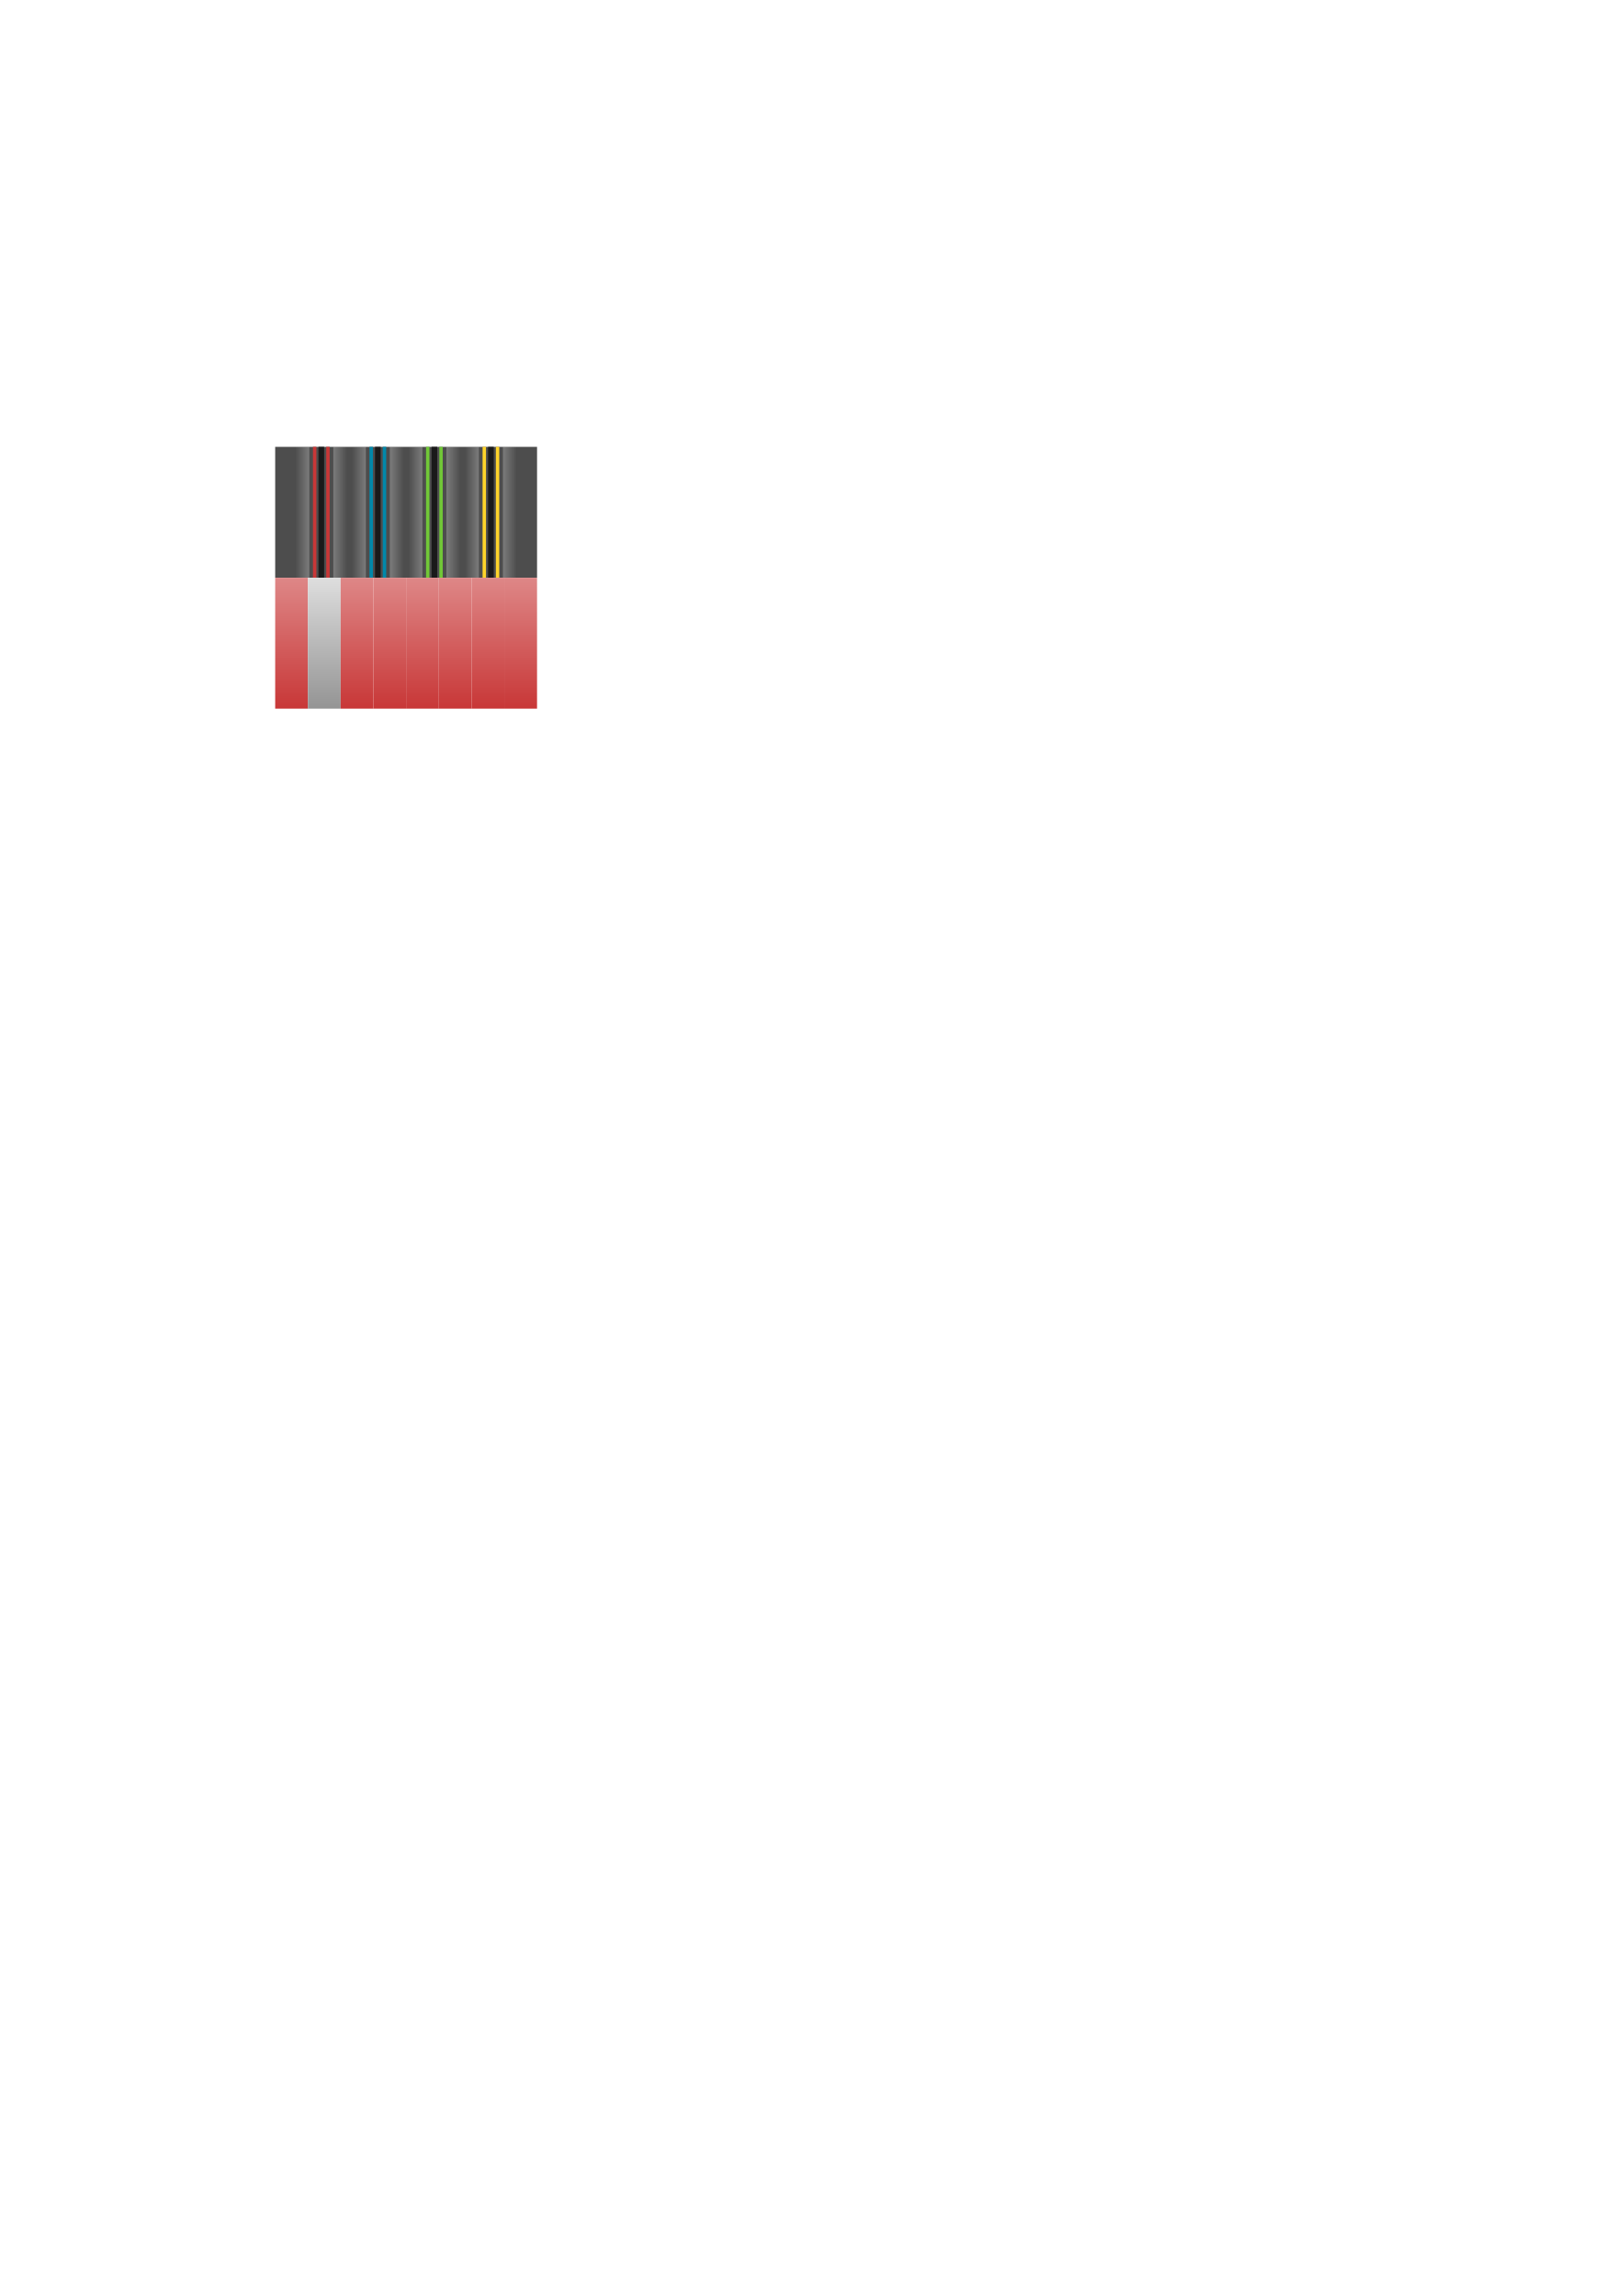
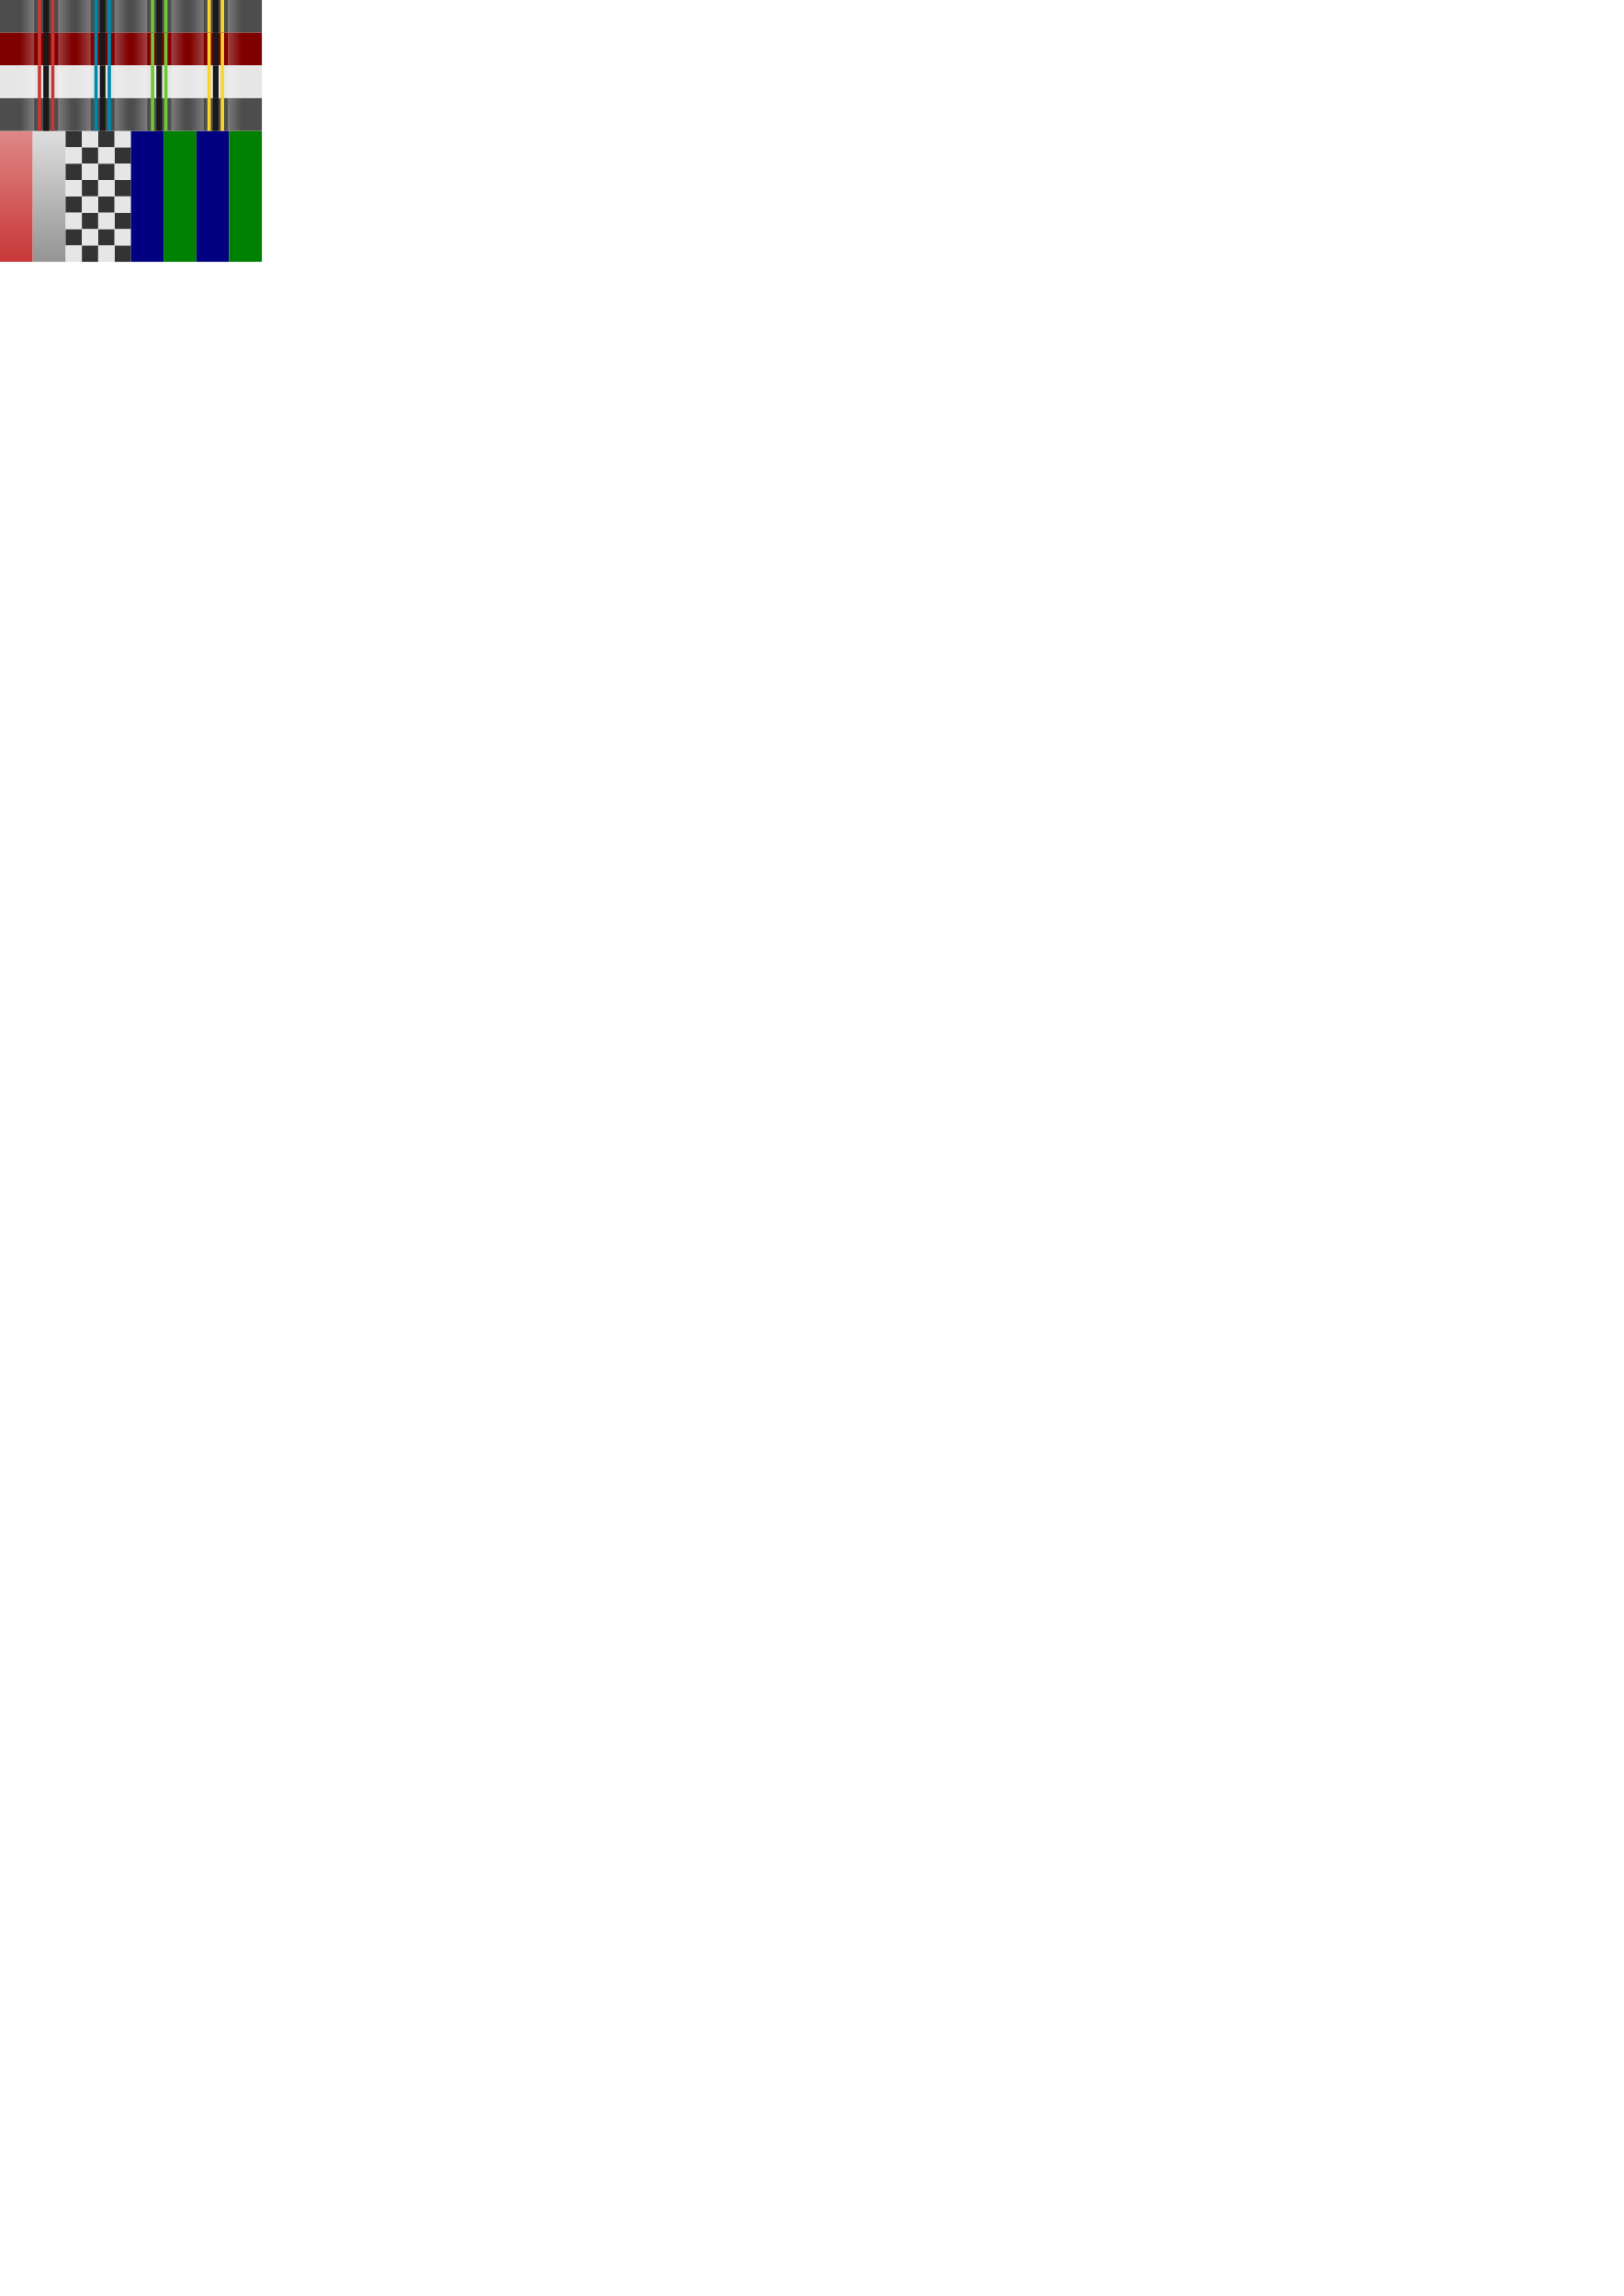
<svg xmlns="http://www.w3.org/2000/svg" xmlns:xlink="http://www.w3.org/1999/xlink" width="793.701" height="1122.52" viewBox="0 0 210 297" version="1.1" id="svg1">
  <defs id="defs1">
    <linearGradient id="linearGradient79">
      <stop style="stop-color:#dedede;stop-opacity:1;" offset="0" id="stop78" />
      <stop style="stop-color:#949494;stop-opacity:1;" offset="1" id="stop79" />
    </linearGradient>
    <linearGradient id="linearGradient59">
      <stop style="stop-color:#de8787;stop-opacity:1;" offset="0" id="stop59" />
      <stop style="stop-color:#c83737;stop-opacity:1;" offset="1" id="stop60" />
    </linearGradient>
    <linearGradient id="linearGradient15">
      <stop style="stop-color:#ffffff;stop-opacity:0.26;" offset="0" id="stop15" />
      <stop style="stop-color:#ffffff;stop-opacity:0;" offset="1" id="stop16" />
    </linearGradient>
    <linearGradient xlink:href="#linearGradient15" id="linearGradient16" x1="29.405" y1="71.149" x2="31.904" y2="71.149" gradientUnits="userSpaceOnUse" gradientTransform="matrix(0.7705966,0,0,0.9801528,19.46333,-3.531238)" />
    <linearGradient xlink:href="#linearGradient15" id="linearGradient17" gradientUnits="userSpaceOnUse" gradientTransform="matrix(0.7705966,0,0,0.9801528,-61.44261,-3.531239)" x1="29.405" y1="71.149" x2="31.904" y2="71.149" />
    <linearGradient xlink:href="#linearGradient15" id="linearGradient21" gradientUnits="userSpaceOnUse" gradientTransform="matrix(0.7705966,0,0,0.9801528,27.32911,-3.531238)" x1="29.405" y1="71.149" x2="31.904" y2="71.149" />
    <linearGradient xlink:href="#linearGradient15" id="linearGradient22" gradientUnits="userSpaceOnUse" gradientTransform="matrix(0.7705966,0,0,0.9801528,-69.3084,-3.531239)" x1="29.405" y1="71.149" x2="31.904" y2="71.149" />
    <linearGradient xlink:href="#linearGradient15" id="linearGradient26" gradientUnits="userSpaceOnUse" gradientTransform="matrix(0.7705966,0,0,0.9801528,35.1949,-3.531238)" x1="29.405" y1="71.149" x2="31.904" y2="71.149" />
    <linearGradient xlink:href="#linearGradient15" id="linearGradient27" gradientUnits="userSpaceOnUse" gradientTransform="matrix(0.7705966,0,0,0.9801528,-77.17419,-3.531239)" x1="29.405" y1="71.149" x2="31.904" y2="71.149" />
    <linearGradient xlink:href="#linearGradient15" id="linearGradient31" gradientUnits="userSpaceOnUse" gradientTransform="matrix(0.7705966,0,0,0.9801528,43.06069,-3.531238)" x1="29.405" y1="71.149" x2="31.904" y2="71.149" />
    <linearGradient xlink:href="#linearGradient15" id="linearGradient32" gradientUnits="userSpaceOnUse" gradientTransform="matrix(0.7705966,0,0,0.9801528,-85.03998,-3.531239)" x1="29.405" y1="71.149" x2="31.904" y2="71.149" />
    <clipPath clipPathUnits="userSpaceOnUse" id="clipPath32">
      <rect style="fill:#4d4d4d;stroke-width:1.368;stroke-linecap:round;stroke-linejoin:round;paint-order:fill markers stroke" id="rect33" width="36.429" height="13.798" x="34.037" y="59.307" />
    </clipPath>
    <linearGradient xlink:href="#linearGradient59" id="linearGradient60" x1="37.707" y1="74.737" x2="37.707" y2="91.67" gradientUnits="userSpaceOnUse" />
    <linearGradient xlink:href="#linearGradient79" id="linearGradient72" gradientUnits="userSpaceOnUse" x1="37.707" y1="74.737" x2="37.707" y2="91.67" gradientTransform="translate(4.233333)" />
-     <linearGradient xlink:href="#linearGradient59" id="linearGradient73" gradientUnits="userSpaceOnUse" gradientTransform="translate(8.466666)" x1="37.707" y1="74.737" x2="37.707" y2="91.67" />
-     <linearGradient xlink:href="#linearGradient59" id="linearGradient74" gradientUnits="userSpaceOnUse" gradientTransform="translate(12.7)" x1="37.707" y1="74.737" x2="37.707" y2="91.67" />
-     <linearGradient xlink:href="#linearGradient59" id="linearGradient75" gradientUnits="userSpaceOnUse" gradientTransform="translate(16.93333)" x1="37.707" y1="74.737" x2="37.707" y2="91.67" />
-     <linearGradient xlink:href="#linearGradient59" id="linearGradient76" gradientUnits="userSpaceOnUse" gradientTransform="translate(21.16667)" x1="37.707" y1="74.737" x2="37.707" y2="91.67" />
-     <linearGradient xlink:href="#linearGradient59" id="linearGradient77" gradientUnits="userSpaceOnUse" gradientTransform="translate(25.4)" x1="37.707" y1="74.737" x2="37.707" y2="91.67" />
-     <linearGradient xlink:href="#linearGradient59" id="linearGradient78" gradientUnits="userSpaceOnUse" gradientTransform="translate(29.63333)" x1="37.707" y1="74.737" x2="37.707" y2="91.67" />
+     <linearGradient xlink:href="#linearGradient15" id="linearGradient111" gradientUnits="userSpaceOnUse" gradientTransform="matrix(0.7705966,0,0,0.9801528,19.46333,-3.531238)" x1="29.405" y1="71.149" x2="31.904" y2="71.149" />
+     <linearGradient xlink:href="#linearGradient15" id="linearGradient112" gradientUnits="userSpaceOnUse" gradientTransform="matrix(0.7705966,0,0,0.9801528,-61.44261,-3.531239)" x1="29.405" y1="71.149" x2="31.904" y2="71.149" />
+     <linearGradient xlink:href="#linearGradient15" id="linearGradient113" gradientUnits="userSpaceOnUse" gradientTransform="matrix(0.7705966,0,0,0.9801528,27.32911,-3.531238)" x1="29.405" y1="71.149" x2="31.904" y2="71.149" />
+     <linearGradient xlink:href="#linearGradient15" id="linearGradient114" gradientUnits="userSpaceOnUse" gradientTransform="matrix(0.7705966,0,0,0.9801528,-69.3084,-3.531239)" x1="29.405" y1="71.149" x2="31.904" y2="71.149" />
+     <linearGradient xlink:href="#linearGradient15" id="linearGradient115" gradientUnits="userSpaceOnUse" gradientTransform="matrix(0.7705966,0,0,0.9801528,35.1949,-3.531238)" x1="29.405" y1="71.149" x2="31.904" y2="71.149" />
+     <linearGradient xlink:href="#linearGradient15" id="linearGradient116" gradientUnits="userSpaceOnUse" gradientTransform="matrix(0.7705966,0,0,0.9801528,-77.17419,-3.531239)" x1="29.405" y1="71.149" x2="31.904" y2="71.149" />
+     <linearGradient xlink:href="#linearGradient15" id="linearGradient117" gradientUnits="userSpaceOnUse" gradientTransform="matrix(0.7705966,0,0,0.9801528,43.06069,-3.531238)" x1="29.405" y1="71.149" x2="31.904" y2="71.149" />
+     <linearGradient xlink:href="#linearGradient15" id="linearGradient118" gradientUnits="userSpaceOnUse" gradientTransform="matrix(0.7705966,0,0,0.9801528,-85.03998,-3.531239)" x1="29.405" y1="71.149" x2="31.904" y2="71.149" />
+     <linearGradient xlink:href="#linearGradient15" id="linearGradient139" gradientUnits="userSpaceOnUse" gradientTransform="matrix(0.7705966,0,0,0.9801528,19.46333,-3.531238)" x1="29.405" y1="71.149" x2="31.904" y2="71.149" />
+     <linearGradient xlink:href="#linearGradient15" id="linearGradient140" gradientUnits="userSpaceOnUse" gradientTransform="matrix(0.7705966,0,0,0.9801528,-61.44261,-3.531239)" x1="29.405" y1="71.149" x2="31.904" y2="71.149" />
+     <linearGradient xlink:href="#linearGradient15" id="linearGradient141" gradientUnits="userSpaceOnUse" gradientTransform="matrix(0.7705966,0,0,0.9801528,27.32911,-3.531238)" x1="29.405" y1="71.149" x2="31.904" y2="71.149" />
+     <linearGradient xlink:href="#linearGradient15" id="linearGradient142" gradientUnits="userSpaceOnUse" gradientTransform="matrix(0.7705966,0,0,0.9801528,-69.3084,-3.531239)" x1="29.405" y1="71.149" x2="31.904" y2="71.149" />
+     <linearGradient xlink:href="#linearGradient15" id="linearGradient143" gradientUnits="userSpaceOnUse" gradientTransform="matrix(0.7705966,0,0,0.9801528,35.1949,-3.531238)" x1="29.405" y1="71.149" x2="31.904" y2="71.149" />
+     <linearGradient xlink:href="#linearGradient15" id="linearGradient144" gradientUnits="userSpaceOnUse" gradientTransform="matrix(0.7705966,0,0,0.9801528,-77.17419,-3.531239)" x1="29.405" y1="71.149" x2="31.904" y2="71.149" />
+     <linearGradient xlink:href="#linearGradient15" id="linearGradient145" gradientUnits="userSpaceOnUse" gradientTransform="matrix(0.7705966,0,0,0.9801528,43.06069,-3.531238)" x1="29.405" y1="71.149" x2="31.904" y2="71.149" />
+     <linearGradient xlink:href="#linearGradient15" id="linearGradient146" gradientUnits="userSpaceOnUse" gradientTransform="matrix(0.7705966,0,0,0.9801528,-85.03998,-3.531239)" x1="29.405" y1="71.149" x2="31.904" y2="71.149" />
+     <linearGradient xlink:href="#linearGradient15" id="linearGradient167" gradientUnits="userSpaceOnUse" gradientTransform="matrix(0.7705966,0,0,0.9801528,19.46333,-3.531238)" x1="29.405" y1="71.149" x2="31.904" y2="71.149" />
+     <linearGradient xlink:href="#linearGradient15" id="linearGradient168" gradientUnits="userSpaceOnUse" gradientTransform="matrix(0.7705966,0,0,0.9801528,-61.44261,-3.531239)" x1="29.405" y1="71.149" x2="31.904" y2="71.149" />
+     <linearGradient xlink:href="#linearGradient15" id="linearGradient169" gradientUnits="userSpaceOnUse" gradientTransform="matrix(0.7705966,0,0,0.9801528,27.32911,-3.531238)" x1="29.405" y1="71.149" x2="31.904" y2="71.149" />
+     <linearGradient xlink:href="#linearGradient15" id="linearGradient170" gradientUnits="userSpaceOnUse" gradientTransform="matrix(0.7705966,0,0,0.9801528,-69.3084,-3.531239)" x1="29.405" y1="71.149" x2="31.904" y2="71.149" />
+     <linearGradient xlink:href="#linearGradient15" id="linearGradient171" gradientUnits="userSpaceOnUse" gradientTransform="matrix(0.7705966,0,0,0.9801528,35.1949,-3.531238)" x1="29.405" y1="71.149" x2="31.904" y2="71.149" />
+     <linearGradient xlink:href="#linearGradient15" id="linearGradient172" gradientUnits="userSpaceOnUse" gradientTransform="matrix(0.7705966,0,0,0.9801528,-77.17419,-3.531239)" x1="29.405" y1="71.149" x2="31.904" y2="71.149" />
+     <linearGradient xlink:href="#linearGradient15" id="linearGradient173" gradientUnits="userSpaceOnUse" gradientTransform="matrix(0.7705966,0,0,0.9801528,43.06069,-3.531238)" x1="29.405" y1="71.149" x2="31.904" y2="71.149" />
+     <linearGradient xlink:href="#linearGradient15" id="linearGradient174" gradientUnits="userSpaceOnUse" gradientTransform="matrix(0.7705966,0,0,0.9801528,-85.03998,-3.531239)" x1="29.405" y1="71.149" x2="31.904" y2="71.149" />
  </defs>
  <g id="layer1">
-     <g id="g52">
-       <rect style="fill:#4d4d4d;stroke-width:1.462;stroke-linecap:round;stroke-linejoin:round;paint-order:fill markers stroke" id="rect1" width="33.867" height="16.933" x="35.591" y="57.803" />
-       <g id="g32" transform="matrix(0.9296726,0,0,1.227244,3.947164,-14.9802)" clip-path="url(#clipPath32)">
-         <rect style="fill:#1a1a1a;stroke-width:1.032;stroke-linecap:round;stroke-linejoin:round;paint-order:fill markers stroke" id="rect2" width="0.786" height="15.797" x="40.06" y="58.307" />
-         <rect style="fill:#c83737;stroke-width:0.799;stroke-linecap:round;stroke-linejoin:round;paint-order:fill markers stroke" id="rect3" width="0.472" height="15.797" x="39.294" y="58.307" />
-         <rect style="fill:#c83737;stroke-width:0.799;stroke-linecap:round;stroke-linejoin:round;paint-order:fill markers stroke" id="rect4" width="0.472" height="15.797" x="41.141" y="58.307" />
-         <rect style="fill:url(#linearGradient16);stroke-width:1.61;stroke-linecap:round;stroke-linejoin:round;paint-order:fill markers stroke" id="rect14" width="1.926" height="15.876" x="42.123" y="58.267" />
-         <rect style="fill:url(#linearGradient17);stroke-width:1.61;stroke-linecap:round;stroke-linejoin:round;paint-order:fill markers stroke" id="rect16" width="1.926" height="15.876" x="-38.783" y="58.267" transform="scale(-1,1)" />
-         <rect style="fill:#1a1a1a;stroke-width:1.032;stroke-linecap:round;stroke-linejoin:round;paint-order:fill markers stroke" id="rect17" width="0.786" height="15.797" x="47.926" y="58.307" />
-         <rect style="fill:#0088aa;stroke-width:0.799;stroke-linecap:round;stroke-linejoin:round;paint-order:fill markers stroke" id="rect18" width="0.472" height="15.797" x="47.159" y="58.307" />
-         <rect style="fill:#0088aa;stroke-width:0.799;stroke-linecap:round;stroke-linejoin:round;paint-order:fill markers stroke" id="rect19" width="0.472" height="15.797" x="49.006" y="58.307" />
-         <rect style="fill:url(#linearGradient21);stroke-width:1.61;stroke-linecap:round;stroke-linejoin:round;paint-order:fill markers stroke" id="rect20" width="1.926" height="15.876" x="49.989" y="58.267" />
-         <rect style="fill:url(#linearGradient22);stroke-width:1.61;stroke-linecap:round;stroke-linejoin:round;paint-order:fill markers stroke" id="rect21" width="1.926" height="15.876" x="-46.649" y="58.267" transform="scale(-1,1)" />
-         <rect style="fill:#1a1a1a;stroke-width:1.032;stroke-linecap:round;stroke-linejoin:round;paint-order:fill markers stroke" id="rect22" width="0.786" height="15.797" x="55.792" y="58.307" />
-         <rect style="fill:#71c837;stroke-width:0.799;stroke-linecap:round;stroke-linejoin:round;paint-order:fill markers stroke" id="rect23" width="0.472" height="15.797" x="55.025" y="58.307" />
-         <rect style="fill:#71c837;stroke-width:0.799;stroke-linecap:round;stroke-linejoin:round;paint-order:fill markers stroke" id="rect24" width="0.472" height="15.797" x="56.872" y="58.307" />
-         <rect style="fill:url(#linearGradient26);stroke-width:1.61;stroke-linecap:round;stroke-linejoin:round;paint-order:fill markers stroke" id="rect25" width="1.926" height="15.876" x="57.855" y="58.267" />
-         <rect style="fill:url(#linearGradient27);stroke-width:1.61;stroke-linecap:round;stroke-linejoin:round;paint-order:fill markers stroke" id="rect26" width="1.926" height="15.876" x="-54.514" y="58.267" transform="scale(-1,1)" />
-         <rect style="fill:#1a1a1a;stroke-width:1.032;stroke-linecap:round;stroke-linejoin:round;paint-order:fill markers stroke" id="rect27" width="0.786" height="15.797" x="63.657" y="58.307" />
-         <rect style="fill:#ffd42a;stroke-width:0.799;stroke-linecap:round;stroke-linejoin:round;paint-order:fill markers stroke" id="rect28" width="0.472" height="15.797" x="62.891" y="58.307" />
-         <rect style="fill:#ffd42a;stroke-width:0.799;stroke-linecap:round;stroke-linejoin:round;paint-order:fill markers stroke" id="rect29" width="0.472" height="15.797" x="64.738" y="58.307" />
-         <rect style="fill:url(#linearGradient31);stroke-width:1.61;stroke-linecap:round;stroke-linejoin:round;paint-order:fill markers stroke" id="rect30" width="1.926" height="15.876" x="65.72" y="58.267" />
-         <rect style="fill:url(#linearGradient32);stroke-width:1.61;stroke-linecap:round;stroke-linejoin:round;paint-order:fill markers stroke" id="rect31" width="1.926" height="15.876" x="-62.38" y="58.267" transform="scale(-1,1)" />
+     <g id="g175" transform="translate(-35.59076,-57.80343)">
+       <g id="g52" transform="matrix(1,0,0,0.2499999,0,43.35257)">
+         <rect style="fill:#4d4d4d;stroke-width:1.462;stroke-linecap:round;stroke-linejoin:round;paint-order:fill markers stroke" id="rect1" width="33.867" height="16.933" x="35.591" y="57.803" />
+         <g id="g32" transform="matrix(0.9296726,0,0,1.227244,3.947164,-14.9802)" clip-path="url(#clipPath32)">
+           <rect style="fill:#1a1a1a;stroke-width:1.032;stroke-linecap:round;stroke-linejoin:round;paint-order:fill markers stroke" id="rect2" width="0.786" height="15.797" x="40.06" y="58.307" />
+           <rect style="fill:#c83737;stroke-width:0.799;stroke-linecap:round;stroke-linejoin:round;paint-order:fill markers stroke" id="rect3" width="0.472" height="15.797" x="39.294" y="58.307" />
+           <rect style="fill:#c83737;stroke-width:0.799;stroke-linecap:round;stroke-linejoin:round;paint-order:fill markers stroke" id="rect4" width="0.472" height="15.797" x="41.141" y="58.307" />
+           <rect style="fill:url(#linearGradient16);stroke-width:1.61;stroke-linecap:round;stroke-linejoin:round;paint-order:fill markers stroke" id="rect14" width="1.926" height="15.876" x="42.123" y="58.267" />
+           <rect style="fill:url(#linearGradient17);stroke-width:1.61;stroke-linecap:round;stroke-linejoin:round;paint-order:fill markers stroke" id="rect16" width="1.926" height="15.876" x="-38.783" y="58.267" transform="scale(-1,1)" />
+           <rect style="fill:#1a1a1a;stroke-width:1.032;stroke-linecap:round;stroke-linejoin:round;paint-order:fill markers stroke" id="rect17" width="0.786" height="15.797" x="47.926" y="58.307" />
+           <rect style="fill:#0088aa;stroke-width:0.799;stroke-linecap:round;stroke-linejoin:round;paint-order:fill markers stroke" id="rect18" width="0.472" height="15.797" x="47.159" y="58.307" />
+           <rect style="fill:#0088aa;stroke-width:0.799;stroke-linecap:round;stroke-linejoin:round;paint-order:fill markers stroke" id="rect19" width="0.472" height="15.797" x="49.006" y="58.307" />
+           <rect style="fill:url(#linearGradient21);stroke-width:1.61;stroke-linecap:round;stroke-linejoin:round;paint-order:fill markers stroke" id="rect20" width="1.926" height="15.876" x="49.989" y="58.267" />
+           <rect style="fill:url(#linearGradient22);stroke-width:1.61;stroke-linecap:round;stroke-linejoin:round;paint-order:fill markers stroke" id="rect21" width="1.926" height="15.876" x="-46.649" y="58.267" transform="scale(-1,1)" />
+           <rect style="fill:#1a1a1a;stroke-width:1.032;stroke-linecap:round;stroke-linejoin:round;paint-order:fill markers stroke" id="rect22" width="0.786" height="15.797" x="55.792" y="58.307" />
+           <rect style="fill:#71c837;stroke-width:0.799;stroke-linecap:round;stroke-linejoin:round;paint-order:fill markers stroke" id="rect23" width="0.472" height="15.797" x="55.025" y="58.307" />
+           <rect style="fill:#71c837;stroke-width:0.799;stroke-linecap:round;stroke-linejoin:round;paint-order:fill markers stroke" id="rect24" width="0.472" height="15.797" x="56.872" y="58.307" />
+           <rect style="fill:url(#linearGradient26);stroke-width:1.61;stroke-linecap:round;stroke-linejoin:round;paint-order:fill markers stroke" id="rect25" width="1.926" height="15.876" x="57.855" y="58.267" />
+           <rect style="fill:url(#linearGradient27);stroke-width:1.61;stroke-linecap:round;stroke-linejoin:round;paint-order:fill markers stroke" id="rect26" width="1.926" height="15.876" x="-54.514" y="58.267" transform="scale(-1,1)" />
+           <rect style="fill:#1a1a1a;stroke-width:1.032;stroke-linecap:round;stroke-linejoin:round;paint-order:fill markers stroke" id="rect27" width="0.786" height="15.797" x="63.657" y="58.307" />
+           <rect style="fill:#ffd42a;stroke-width:0.799;stroke-linecap:round;stroke-linejoin:round;paint-order:fill markers stroke" id="rect28" width="0.472" height="15.797" x="62.891" y="58.307" />
+           <rect style="fill:#ffd42a;stroke-width:0.799;stroke-linecap:round;stroke-linejoin:round;paint-order:fill markers stroke" id="rect29" width="0.472" height="15.797" x="64.738" y="58.307" />
+           <rect style="fill:url(#linearGradient31);stroke-width:1.61;stroke-linecap:round;stroke-linejoin:round;paint-order:fill markers stroke" id="rect30" width="1.926" height="15.876" x="65.72" y="58.267" />
+           <rect style="fill:url(#linearGradient32);stroke-width:1.61;stroke-linecap:round;stroke-linejoin:round;paint-order:fill markers stroke" id="rect31" width="1.926" height="15.876" x="-62.38" y="58.267" transform="scale(-1,1)" />
+         </g>
      </g>
-     </g>
-     <g id="g78">
-       <rect style="fill:url(#linearGradient60);stroke-width:1.99;stroke-linecap:round;stroke-linejoin:round;paint-order:fill markers stroke" id="rect52" width="4.233" height="16.933" x="35.591" y="74.737" />
-       <rect style="fill:url(#linearGradient72);stroke-width:1.99;stroke-linecap:round;stroke-linejoin:round;paint-order:fill markers stroke" id="rect72" width="4.233" height="16.933" x="39.824" y="74.737" />
-       <rect style="fill:url(#linearGradient73);stroke-width:1.99;stroke-linecap:round;stroke-linejoin:round;paint-order:fill markers stroke" id="rect73" width="4.233" height="16.933" x="44.057" y="74.737" />
-       <rect style="fill:url(#linearGradient74);stroke-width:1.99;stroke-linecap:round;stroke-linejoin:round;paint-order:fill markers stroke" id="rect74" width="4.233" height="16.933" x="48.291" y="74.737" />
-       <rect style="fill:url(#linearGradient75);stroke-width:1.99;stroke-linecap:round;stroke-linejoin:round;paint-order:fill markers stroke" id="rect75" width="4.233" height="16.933" x="52.524" y="74.737" />
-       <rect style="fill:url(#linearGradient76);stroke-width:1.99;stroke-linecap:round;stroke-linejoin:round;paint-order:fill markers stroke" id="rect76" width="4.233" height="16.933" x="56.757" y="74.737" />
-       <rect style="fill:url(#linearGradient77);stroke-width:1.99;stroke-linecap:round;stroke-linejoin:round;paint-order:fill markers stroke" id="rect77" width="4.233" height="16.933" x="60.991" y="74.737" />
-       <rect style="fill:url(#linearGradient78);stroke-width:1.99;stroke-linecap:round;stroke-linejoin:round;paint-order:fill markers stroke" id="rect78" width="4.233" height="16.933" x="65.224" y="74.737" />
+       <g id="g78">
+         <path id="path174" style="fill:#333333;stroke-width:0.497;stroke-linecap:round;stroke-linejoin:round;paint-order:fill markers stroke" d="m 44.057,74.737 v 2.117 h 2.117 v -2.117 z m 2.117,2.117 v 2.117 h 2.11 v -2.117 z m 0,2.117 h -2.117 v 2.117 h 2.117 z m 0,2.117 v 2.117 h 2.11 v -2.117 z m 0,2.117 h -2.117 v 2.117 h 2.117 z m 0,2.117 v 2.117 h 2.11 v -2.117 z m 0,2.117 h -2.117 v 2.117 h 2.117 z m 0,2.117 v 2.116 h 2.11 v -2.116 z m 2.123,-14.817 v 2.117 h 2.11 v -2.117 z m 2.11,2.117 v 2.117 h 2.117 v -2.117 z m 0,2.117 h -2.11 v 2.117 h 2.11 z m 0,2.117 v 2.117 h 2.117 v -2.117 z m 0,2.117 h -2.11 v 2.117 h 2.11 z m 0,2.117 v 2.117 h 2.117 v -2.117 z m 0,2.117 h -2.11 v 2.117 h 2.11 z m 0,2.117 v 2.116 h 2.117 v -2.116 z" />
+         <path id="path175" style="fill:#e6e6e6;stroke-width:0.497;stroke-linecap:round;stroke-linejoin:round;paint-order:fill markers stroke" d="m 46.174,74.737 v 2.117 h 2.11 v -2.117 z m 0,2.117 h -2.117 v 2.117 h 2.117 z m 0,2.117 v 2.117 h 2.11 v -2.117 z m 0,2.117 h -2.117 v 2.117 h 2.117 z m 0,2.117 v 2.117 h 2.11 v -2.117 z m 0,2.117 h -2.117 v 2.117 h 2.117 z m 0,2.117 v 2.117 h 2.11 v -2.117 z m 0,2.117 h -2.117 v 2.116 h 2.117 z m 4.233,-14.817 v 2.117 h 2.117 v -2.117 z m 0,2.117 h -2.11 v 2.117 h 2.11 z m 0,2.117 v 2.117 h 2.117 v -2.117 z m 0,2.117 h -2.11 v 2.117 h 2.11 z m 0,2.117 v 2.117 h 2.117 v -2.117 z m 0,2.117 h -2.11 v 2.117 h 2.11 z m 0,2.117 v 2.117 h 2.117 v -2.117 z m 0,2.117 h -2.11 v 2.116 h 2.11 z" />
+         <rect style="fill:url(#linearGradient60);stroke-width:1.99;stroke-linecap:round;stroke-linejoin:round;paint-order:fill markers stroke" id="rect52" width="4.233" height="16.933" x="35.591" y="74.737" />
+         <rect style="fill:url(#linearGradient72);stroke-width:1.99;stroke-linecap:round;stroke-linejoin:round;paint-order:fill markers stroke" id="rect72" width="4.233" height="16.933" x="39.824" y="74.737" />
+         <rect style="fill:#000080;stroke-width:1.99;stroke-linecap:round;stroke-linejoin:round;paint-order:fill markers stroke" id="rect75" width="4.233" height="16.933" x="52.524" y="74.737" />
+         <rect style="fill:#008000;stroke-width:1.99;stroke-linecap:round;stroke-linejoin:round;paint-order:fill markers stroke" id="rect76" width="4.233" height="16.933" x="56.757" y="74.737" />
+         <rect style="fill:#000080;stroke-width:1.99;stroke-linecap:round;stroke-linejoin:round;paint-order:fill markers stroke" id="rect77" width="4.233" height="16.933" x="60.991" y="74.737" />
+         <rect style="fill:#008000;stroke-width:1.99;stroke-linecap:round;stroke-linejoin:round;paint-order:fill markers stroke" id="rect78" width="4.233" height="16.933" x="65.224" y="74.737" />
+       </g>
+       <g id="g111" transform="matrix(1,0,0,0.2499999,7.8120361e-6,47.58591)">
+         <rect style="fill:#800000;stroke-width:1.462;stroke-linecap:round;stroke-linejoin:round;paint-order:fill markers stroke" id="rect90" width="33.867" height="16.933" x="35.591" y="57.803" />
+         <g id="g110" transform="matrix(0.9296726,0,0,1.227244,3.947164,-14.9802)" clip-path="url(#clipPath32)">
+           <rect style="fill:#1a1a1a;stroke-width:1.032;stroke-linecap:round;stroke-linejoin:round;paint-order:fill markers stroke" id="rect91" width="0.786" height="15.797" x="40.06" y="58.307" />
+           <rect style="fill:#c83737;stroke-width:0.799;stroke-linecap:round;stroke-linejoin:round;paint-order:fill markers stroke" id="rect92" width="0.472" height="15.797" x="39.294" y="58.307" />
+           <rect style="fill:#c83737;stroke-width:0.799;stroke-linecap:round;stroke-linejoin:round;paint-order:fill markers stroke" id="rect93" width="0.472" height="15.797" x="41.141" y="58.307" />
+           <rect style="fill:url(#linearGradient111);stroke-width:1.61;stroke-linecap:round;stroke-linejoin:round;paint-order:fill markers stroke" id="rect94" width="1.926" height="15.876" x="42.123" y="58.267" />
+           <rect style="fill:url(#linearGradient112);stroke-width:1.61;stroke-linecap:round;stroke-linejoin:round;paint-order:fill markers stroke" id="rect95" width="1.926" height="15.876" x="-38.783" y="58.267" transform="scale(-1,1)" />
+           <rect style="fill:#1a1a1a;stroke-width:1.032;stroke-linecap:round;stroke-linejoin:round;paint-order:fill markers stroke" id="rect96" width="0.786" height="15.797" x="47.926" y="58.307" />
+           <rect style="fill:#0088aa;stroke-width:0.799;stroke-linecap:round;stroke-linejoin:round;paint-order:fill markers stroke" id="rect97" width="0.472" height="15.797" x="47.159" y="58.307" />
+           <rect style="fill:#0088aa;stroke-width:0.799;stroke-linecap:round;stroke-linejoin:round;paint-order:fill markers stroke" id="rect98" width="0.472" height="15.797" x="49.006" y="58.307" />
+           <rect style="fill:url(#linearGradient113);stroke-width:1.61;stroke-linecap:round;stroke-linejoin:round;paint-order:fill markers stroke" id="rect99" width="1.926" height="15.876" x="49.989" y="58.267" />
+           <rect style="fill:url(#linearGradient114);stroke-width:1.61;stroke-linecap:round;stroke-linejoin:round;paint-order:fill markers stroke" id="rect100" width="1.926" height="15.876" x="-46.649" y="58.267" transform="scale(-1,1)" />
+           <rect style="fill:#1a1a1a;stroke-width:1.032;stroke-linecap:round;stroke-linejoin:round;paint-order:fill markers stroke" id="rect101" width="0.786" height="15.797" x="55.792" y="58.307" />
+           <rect style="fill:#71c837;stroke-width:0.799;stroke-linecap:round;stroke-linejoin:round;paint-order:fill markers stroke" id="rect102" width="0.472" height="15.797" x="55.025" y="58.307" />
+           <rect style="fill:#71c837;stroke-width:0.799;stroke-linecap:round;stroke-linejoin:round;paint-order:fill markers stroke" id="rect103" width="0.472" height="15.797" x="56.872" y="58.307" />
+           <rect style="fill:url(#linearGradient115);stroke-width:1.61;stroke-linecap:round;stroke-linejoin:round;paint-order:fill markers stroke" id="rect104" width="1.926" height="15.876" x="57.855" y="58.267" />
+           <rect style="fill:url(#linearGradient116);stroke-width:1.61;stroke-linecap:round;stroke-linejoin:round;paint-order:fill markers stroke" id="rect105" width="1.926" height="15.876" x="-54.514" y="58.267" transform="scale(-1,1)" />
+           <rect style="fill:#1a1a1a;stroke-width:1.032;stroke-linecap:round;stroke-linejoin:round;paint-order:fill markers stroke" id="rect106" width="0.786" height="15.797" x="63.657" y="58.307" />
+           <rect style="fill:#ffd42a;stroke-width:0.799;stroke-linecap:round;stroke-linejoin:round;paint-order:fill markers stroke" id="rect107" width="0.472" height="15.797" x="62.891" y="58.307" />
+           <rect style="fill:#ffd42a;stroke-width:0.799;stroke-linecap:round;stroke-linejoin:round;paint-order:fill markers stroke" id="rect108" width="0.472" height="15.797" x="64.738" y="58.307" />
+           <rect style="fill:url(#linearGradient117);stroke-width:1.61;stroke-linecap:round;stroke-linejoin:round;paint-order:fill markers stroke" id="rect109" width="1.926" height="15.876" x="65.72" y="58.267" />
+           <rect style="fill:url(#linearGradient118);stroke-width:1.61;stroke-linecap:round;stroke-linejoin:round;paint-order:fill markers stroke" id="rect110" width="1.926" height="15.876" x="-62.38" y="58.267" transform="scale(-1,1)" />
+         </g>
+       </g>
+       <g id="g139" transform="matrix(1,0,0,0.2499999,0,51.81924)">
+         <rect style="fill:#e6e6e6;stroke-width:1.462;stroke-linecap:round;stroke-linejoin:round;paint-order:fill markers stroke" id="rect118" width="33.867" height="16.933" x="35.591" y="57.803" />
+         <g id="g138" transform="matrix(0.9296726,0,0,1.227244,3.947164,-14.9802)" clip-path="url(#clipPath32)">
+           <rect style="fill:#1a1a1a;stroke-width:1.032;stroke-linecap:round;stroke-linejoin:round;paint-order:fill markers stroke" id="rect119" width="0.786" height="15.797" x="40.06" y="58.307" />
+           <rect style="fill:#c83737;stroke-width:0.799;stroke-linecap:round;stroke-linejoin:round;paint-order:fill markers stroke" id="rect120" width="0.472" height="15.797" x="39.294" y="58.307" />
+           <rect style="fill:#c83737;stroke-width:0.799;stroke-linecap:round;stroke-linejoin:round;paint-order:fill markers stroke" id="rect121" width="0.472" height="15.797" x="41.141" y="58.307" />
+           <rect style="fill:url(#linearGradient139);stroke-width:1.61;stroke-linecap:round;stroke-linejoin:round;paint-order:fill markers stroke" id="rect122" width="1.926" height="15.876" x="42.123" y="58.267" />
+           <rect style="fill:url(#linearGradient140);stroke-width:1.61;stroke-linecap:round;stroke-linejoin:round;paint-order:fill markers stroke" id="rect123" width="1.926" height="15.876" x="-38.783" y="58.267" transform="scale(-1,1)" />
+           <rect style="fill:#1a1a1a;stroke-width:1.032;stroke-linecap:round;stroke-linejoin:round;paint-order:fill markers stroke" id="rect124" width="0.786" height="15.797" x="47.926" y="58.307" />
+           <rect style="fill:#0088aa;stroke-width:0.799;stroke-linecap:round;stroke-linejoin:round;paint-order:fill markers stroke" id="rect125" width="0.472" height="15.797" x="47.159" y="58.307" />
+           <rect style="fill:#0088aa;stroke-width:0.799;stroke-linecap:round;stroke-linejoin:round;paint-order:fill markers stroke" id="rect126" width="0.472" height="15.797" x="49.006" y="58.307" />
+           <rect style="fill:url(#linearGradient141);stroke-width:1.61;stroke-linecap:round;stroke-linejoin:round;paint-order:fill markers stroke" id="rect127" width="1.926" height="15.876" x="49.989" y="58.267" />
+           <rect style="fill:url(#linearGradient142);stroke-width:1.61;stroke-linecap:round;stroke-linejoin:round;paint-order:fill markers stroke" id="rect128" width="1.926" height="15.876" x="-46.649" y="58.267" transform="scale(-1,1)" />
+           <rect style="fill:#1a1a1a;stroke-width:1.032;stroke-linecap:round;stroke-linejoin:round;paint-order:fill markers stroke" id="rect129" width="0.786" height="15.797" x="55.792" y="58.307" />
+           <rect style="fill:#71c837;stroke-width:0.799;stroke-linecap:round;stroke-linejoin:round;paint-order:fill markers stroke" id="rect130" width="0.472" height="15.797" x="55.025" y="58.307" />
+           <rect style="fill:#71c837;stroke-width:0.799;stroke-linecap:round;stroke-linejoin:round;paint-order:fill markers stroke" id="rect131" width="0.472" height="15.797" x="56.872" y="58.307" />
+           <rect style="fill:url(#linearGradient143);stroke-width:1.61;stroke-linecap:round;stroke-linejoin:round;paint-order:fill markers stroke" id="rect132" width="1.926" height="15.876" x="57.855" y="58.267" />
+           <rect style="fill:url(#linearGradient144);stroke-width:1.61;stroke-linecap:round;stroke-linejoin:round;paint-order:fill markers stroke" id="rect133" width="1.926" height="15.876" x="-54.514" y="58.267" transform="scale(-1,1)" />
+           <rect style="fill:#1a1a1a;stroke-width:1.032;stroke-linecap:round;stroke-linejoin:round;paint-order:fill markers stroke" id="rect134" width="0.786" height="15.797" x="63.657" y="58.307" />
+           <rect style="fill:#ffd42a;stroke-width:0.799;stroke-linecap:round;stroke-linejoin:round;paint-order:fill markers stroke" id="rect135" width="0.472" height="15.797" x="62.891" y="58.307" />
+           <rect style="fill:#ffd42a;stroke-width:0.799;stroke-linecap:round;stroke-linejoin:round;paint-order:fill markers stroke" id="rect136" width="0.472" height="15.797" x="64.738" y="58.307" />
+           <rect style="fill:url(#linearGradient145);stroke-width:1.61;stroke-linecap:round;stroke-linejoin:round;paint-order:fill markers stroke" id="rect137" width="1.926" height="15.876" x="65.72" y="58.267" />
+           <rect style="fill:url(#linearGradient146);stroke-width:1.61;stroke-linecap:round;stroke-linejoin:round;paint-order:fill markers stroke" id="rect138" width="1.926" height="15.876" x="-62.38" y="58.267" transform="scale(-1,1)" />
+         </g>
+       </g>
+       <g id="g167" transform="matrix(1,0,0,0.2499999,0,56.05257)">
+         <rect style="fill:#4d4d4d;stroke-width:1.462;stroke-linecap:round;stroke-linejoin:round;paint-order:fill markers stroke" id="rect146" width="33.867" height="16.933" x="35.591" y="57.803" />
+         <g id="g166" transform="matrix(0.9296726,0,0,1.227244,3.947164,-14.9802)" clip-path="url(#clipPath32)">
+           <rect style="fill:#1a1a1a;stroke-width:1.032;stroke-linecap:round;stroke-linejoin:round;paint-order:fill markers stroke" id="rect147" width="0.786" height="15.797" x="40.06" y="58.307" />
+           <rect style="fill:#c83737;stroke-width:0.799;stroke-linecap:round;stroke-linejoin:round;paint-order:fill markers stroke" id="rect148" width="0.472" height="15.797" x="39.294" y="58.307" />
+           <rect style="fill:#c83737;stroke-width:0.799;stroke-linecap:round;stroke-linejoin:round;paint-order:fill markers stroke" id="rect149" width="0.472" height="15.797" x="41.141" y="58.307" />
+           <rect style="fill:url(#linearGradient167);stroke-width:1.61;stroke-linecap:round;stroke-linejoin:round;paint-order:fill markers stroke" id="rect150" width="1.926" height="15.876" x="42.123" y="58.267" />
+           <rect style="fill:url(#linearGradient168);stroke-width:1.61;stroke-linecap:round;stroke-linejoin:round;paint-order:fill markers stroke" id="rect151" width="1.926" height="15.876" x="-38.783" y="58.267" transform="scale(-1,1)" />
+           <rect style="fill:#1a1a1a;stroke-width:1.032;stroke-linecap:round;stroke-linejoin:round;paint-order:fill markers stroke" id="rect152" width="0.786" height="15.797" x="47.926" y="58.307" />
+           <rect style="fill:#0088aa;stroke-width:0.799;stroke-linecap:round;stroke-linejoin:round;paint-order:fill markers stroke" id="rect153" width="0.472" height="15.797" x="47.159" y="58.307" />
+           <rect style="fill:#0088aa;stroke-width:0.799;stroke-linecap:round;stroke-linejoin:round;paint-order:fill markers stroke" id="rect154" width="0.472" height="15.797" x="49.006" y="58.307" />
+           <rect style="fill:url(#linearGradient169);stroke-width:1.61;stroke-linecap:round;stroke-linejoin:round;paint-order:fill markers stroke" id="rect155" width="1.926" height="15.876" x="49.989" y="58.267" />
+           <rect style="fill:url(#linearGradient170);stroke-width:1.61;stroke-linecap:round;stroke-linejoin:round;paint-order:fill markers stroke" id="rect156" width="1.926" height="15.876" x="-46.649" y="58.267" transform="scale(-1,1)" />
+           <rect style="fill:#1a1a1a;stroke-width:1.032;stroke-linecap:round;stroke-linejoin:round;paint-order:fill markers stroke" id="rect157" width="0.786" height="15.797" x="55.792" y="58.307" />
+           <rect style="fill:#71c837;stroke-width:0.799;stroke-linecap:round;stroke-linejoin:round;paint-order:fill markers stroke" id="rect158" width="0.472" height="15.797" x="55.025" y="58.307" />
+           <rect style="fill:#71c837;stroke-width:0.799;stroke-linecap:round;stroke-linejoin:round;paint-order:fill markers stroke" id="rect159" width="0.472" height="15.797" x="56.872" y="58.307" />
+           <rect style="fill:url(#linearGradient171);stroke-width:1.61;stroke-linecap:round;stroke-linejoin:round;paint-order:fill markers stroke" id="rect160" width="1.926" height="15.876" x="57.855" y="58.267" />
+           <rect style="fill:url(#linearGradient172);stroke-width:1.61;stroke-linecap:round;stroke-linejoin:round;paint-order:fill markers stroke" id="rect161" width="1.926" height="15.876" x="-54.514" y="58.267" transform="scale(-1,1)" />
+           <rect style="fill:#1a1a1a;stroke-width:1.032;stroke-linecap:round;stroke-linejoin:round;paint-order:fill markers stroke" id="rect162" width="0.786" height="15.797" x="63.657" y="58.307" />
+           <rect style="fill:#ffd42a;stroke-width:0.799;stroke-linecap:round;stroke-linejoin:round;paint-order:fill markers stroke" id="rect163" width="0.472" height="15.797" x="62.891" y="58.307" />
+           <rect style="fill:#ffd42a;stroke-width:0.799;stroke-linecap:round;stroke-linejoin:round;paint-order:fill markers stroke" id="rect164" width="0.472" height="15.797" x="64.738" y="58.307" />
+           <rect style="fill:url(#linearGradient173);stroke-width:1.61;stroke-linecap:round;stroke-linejoin:round;paint-order:fill markers stroke" id="rect165" width="1.926" height="15.876" x="65.72" y="58.267" />
+           <rect style="fill:url(#linearGradient174);stroke-width:1.61;stroke-linecap:round;stroke-linejoin:round;paint-order:fill markers stroke" id="rect166" width="1.926" height="15.876" x="-62.38" y="58.267" transform="scale(-1,1)" />
+         </g>
+       </g>
    </g>
  </g>
</svg>
